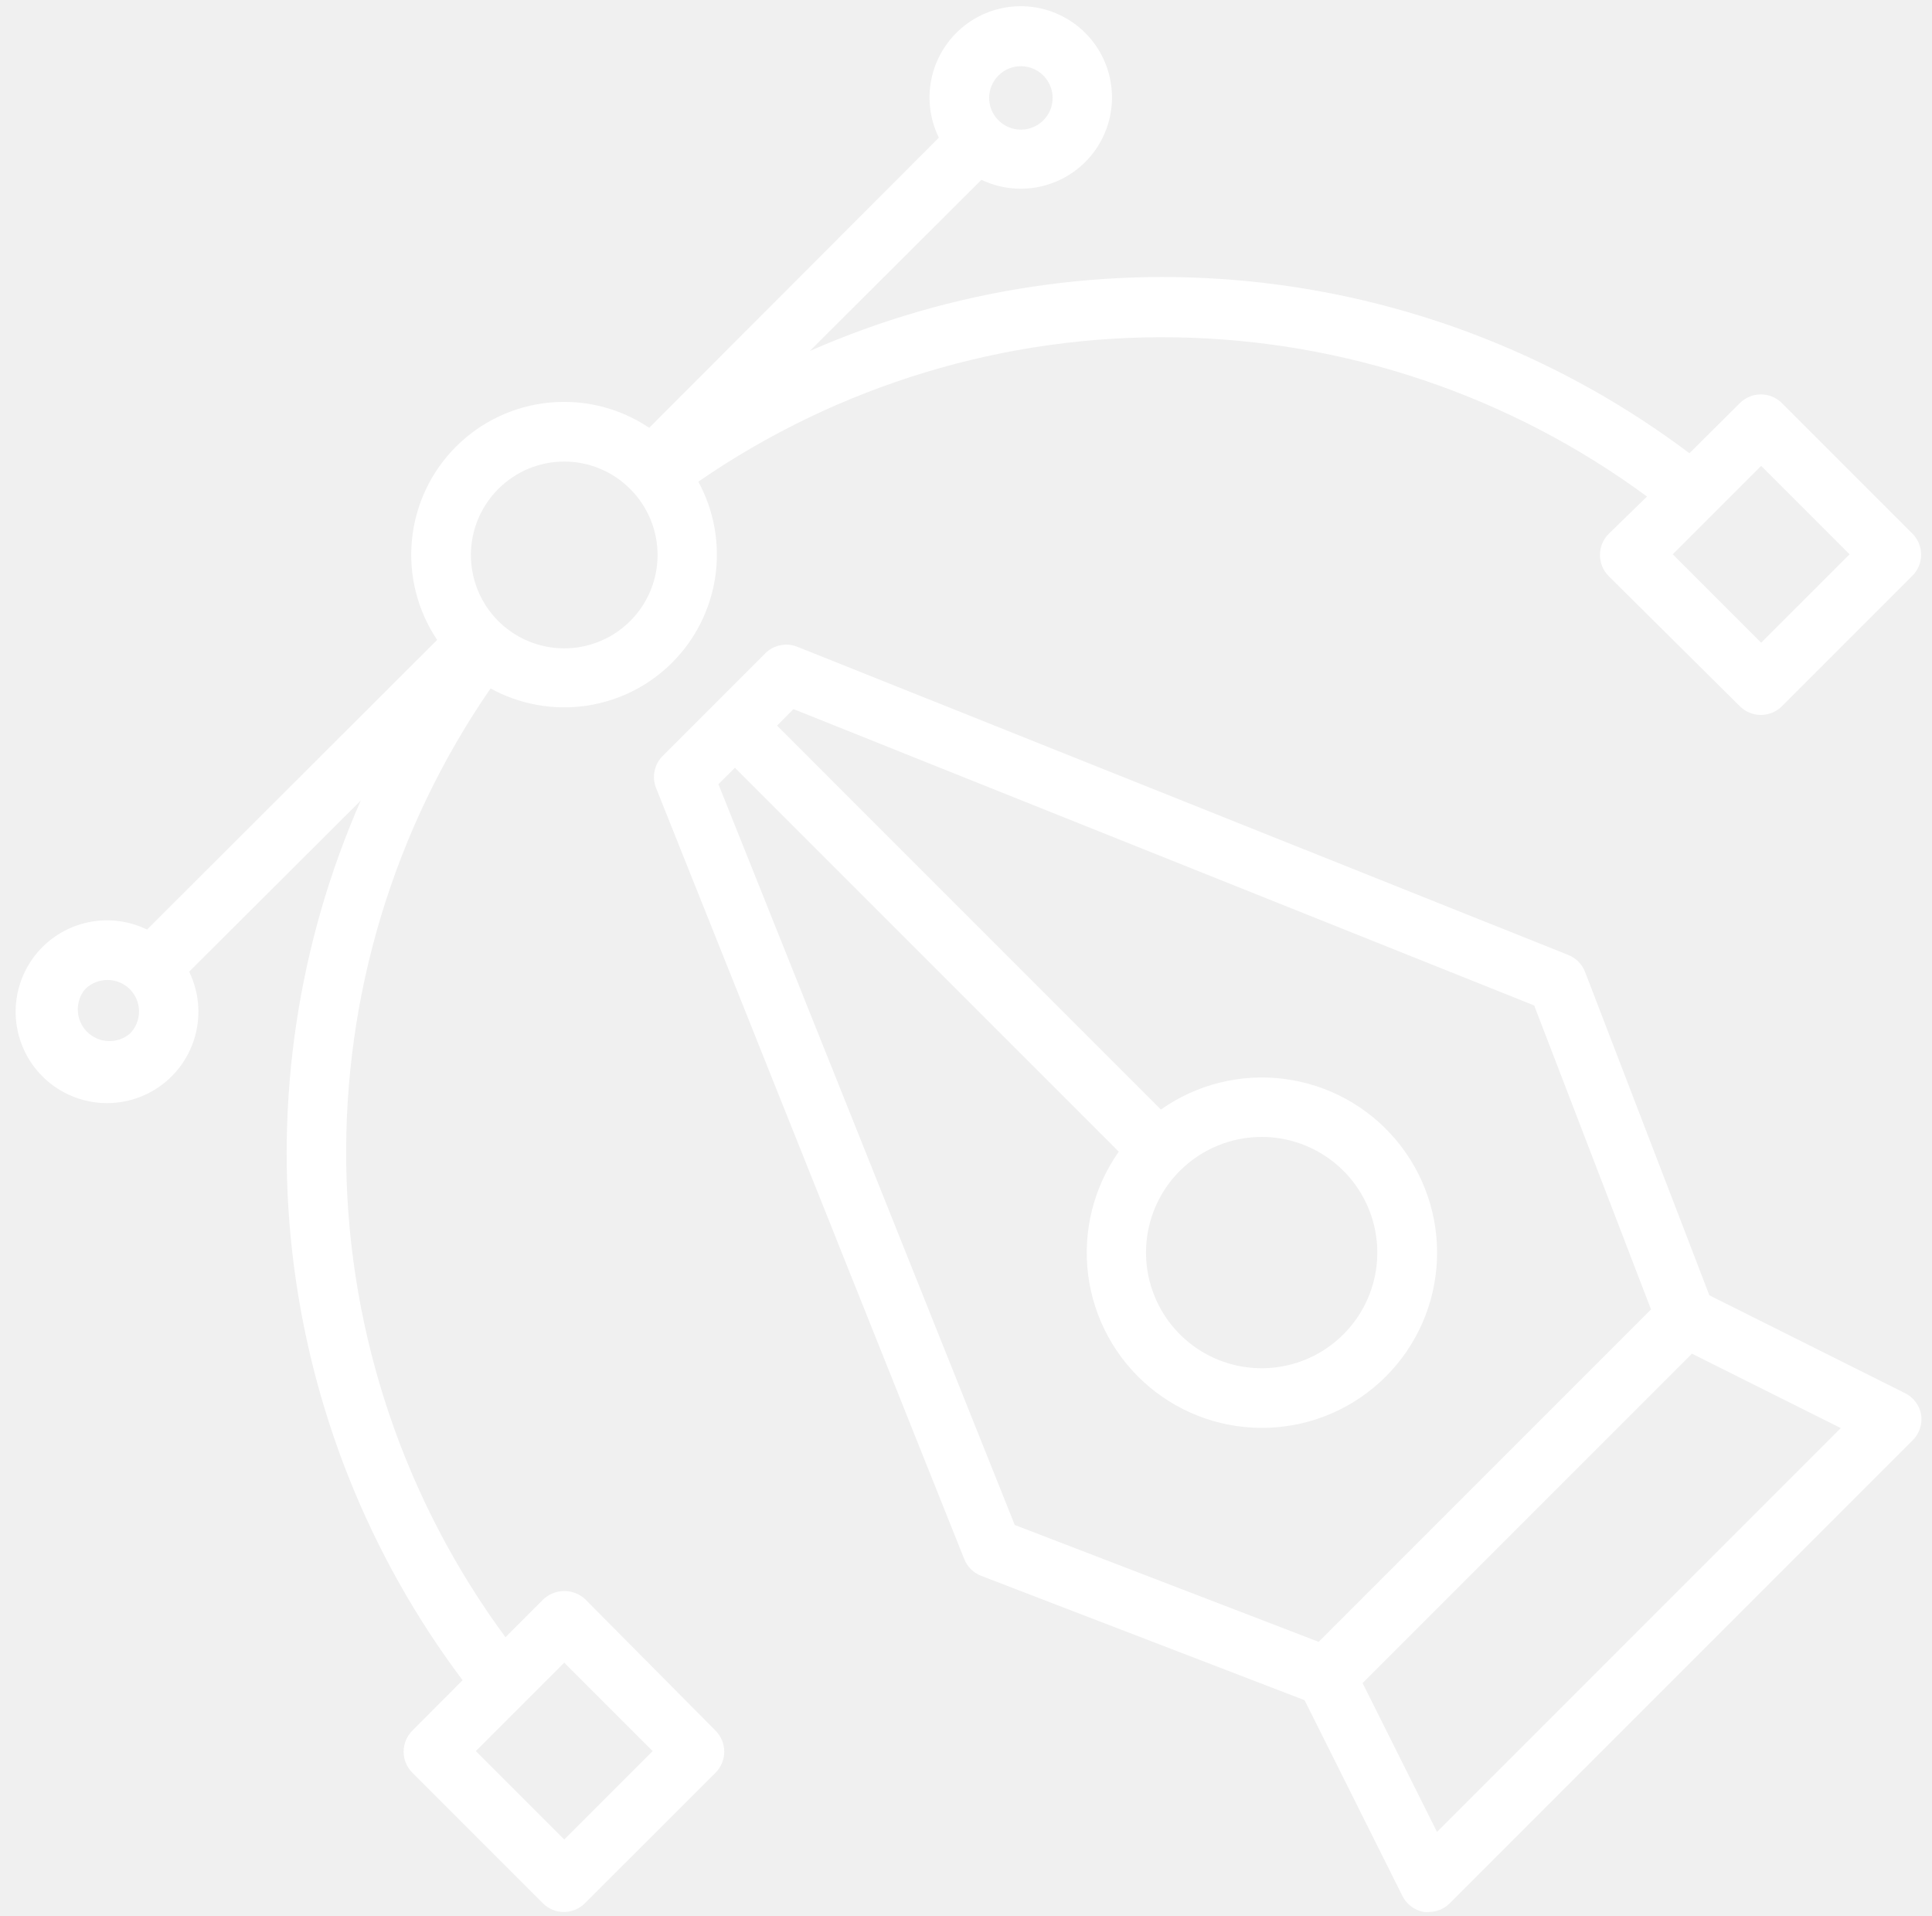
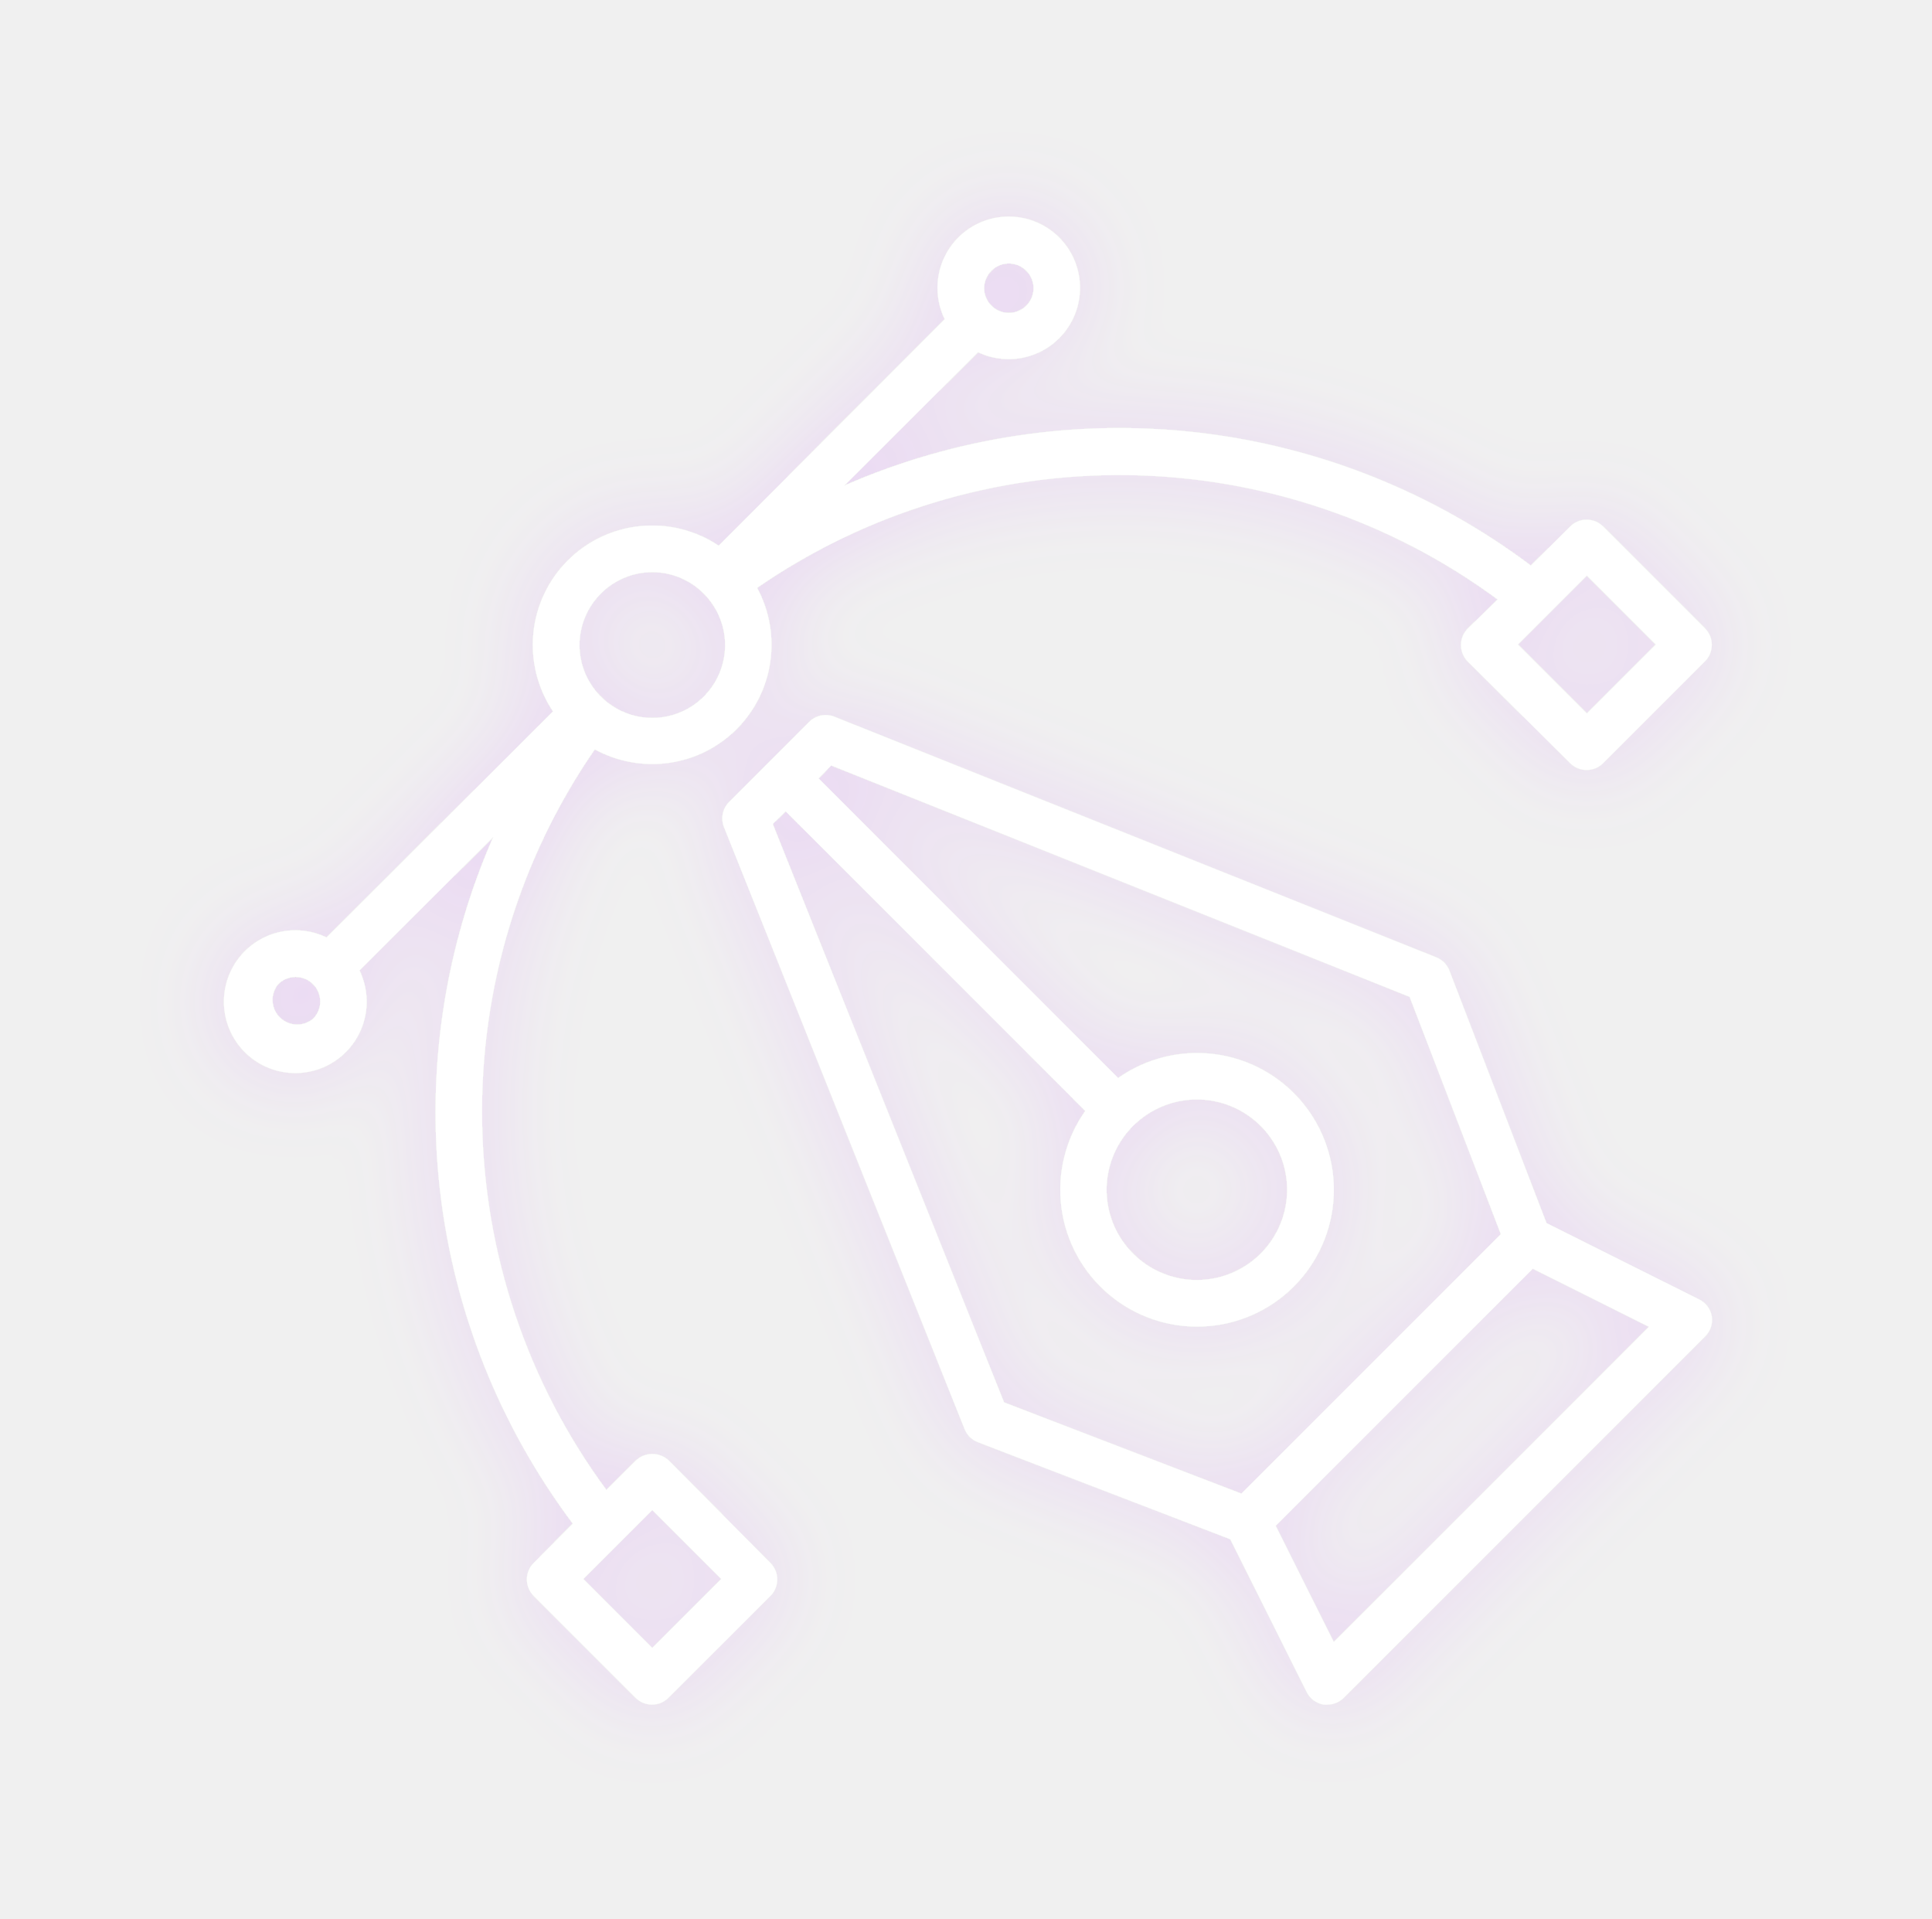
- <svg xmlns="http://www.w3.org/2000/svg" width="114" height="113" viewBox="0 0 114 113" fill="none">
-   <path d="M112.386 82.183L100.864 76.422L93.531 57.347C93.444 57.121 93.312 56.916 93.143 56.744C92.974 56.572 92.771 56.436 92.547 56.346L47.046 38.158C46.728 38.031 46.38 38 46.045 38.069C45.709 38.138 45.401 38.303 45.158 38.544L39.09 44.613C38.852 44.856 38.689 45.163 38.622 45.496C38.555 45.83 38.586 46.176 38.712 46.492L56.9 91.993C56.99 92.217 57.126 92.419 57.298 92.589C57.47 92.758 57.676 92.89 57.901 92.976L76.976 100.309L82.737 111.832C82.859 112.086 83.039 112.307 83.264 112.476C83.489 112.646 83.751 112.759 84.028 112.806C84.122 112.815 84.216 112.815 84.309 112.806C84.774 112.804 85.22 112.618 85.548 112.288L112.843 84.993C113.043 84.799 113.195 84.56 113.285 84.296C113.376 84.032 113.401 83.75 113.361 83.474C113.314 83.196 113.2 82.934 113.031 82.71C112.861 82.485 112.64 82.304 112.386 82.183ZM42.392 46.264L43.367 45.298L66.016 67.947C64.523 70.062 63.879 72.66 64.209 75.228C64.54 77.795 65.822 80.145 67.802 81.813C69.782 83.481 72.316 84.345 74.903 84.234C77.489 84.124 79.94 83.047 81.77 81.216C83.601 79.385 84.678 76.935 84.788 74.348C84.899 71.762 84.035 69.228 82.367 67.248C80.7 65.268 78.35 63.986 75.782 63.655C73.215 63.324 70.616 63.969 68.501 65.462L45.852 42.812L46.818 41.837L90.527 59.323L97.421 77.256L77.81 96.867L59.877 89.973L42.392 46.264ZM74.456 67.078C76.034 67.08 77.563 67.629 78.782 68.633C80.001 69.636 80.834 71.031 81.14 72.579C81.446 74.128 81.205 75.735 80.459 77.126C79.713 78.517 78.508 79.607 77.049 80.209C75.59 80.811 73.967 80.889 72.457 80.429C70.947 79.969 69.643 78.999 68.767 77.686C67.892 76.372 67.499 74.796 67.655 73.225C67.812 71.654 68.508 70.186 69.625 69.071C70.908 67.793 72.645 67.076 74.456 67.078ZM84.792 108.082L80.401 99.299L99.836 79.864L108.618 84.255L84.792 108.082Z" fill="white" />
-   <path d="M34.541 94.364C34.205 94.046 33.76 93.869 33.298 93.869C32.836 93.869 32.391 94.046 32.055 94.364L29.825 96.594C23.872 88.515 20.588 78.78 20.43 68.746C20.273 58.712 23.25 48.879 28.946 40.617C30.653 41.556 32.618 41.916 34.547 41.645C36.476 41.373 38.265 40.484 39.646 39.11C41.026 37.736 41.925 35.951 42.206 34.024C42.488 32.096 42.137 30.13 41.206 28.418C49.468 22.722 59.301 19.745 69.336 19.902C79.37 20.06 89.105 23.344 97.184 29.296L94.918 31.501C94.591 31.83 94.408 32.275 94.409 32.739C94.407 32.97 94.452 33.199 94.539 33.413C94.627 33.627 94.755 33.822 94.918 33.986L102.664 41.67C102.993 41.998 103.438 42.181 103.902 42.181C104.366 42.181 104.812 41.998 105.141 41.67L112.843 33.968C113.006 33.805 113.135 33.612 113.224 33.398C113.312 33.185 113.358 32.957 113.358 32.726C113.358 32.495 113.312 32.267 113.224 32.053C113.135 31.84 113.006 31.646 112.843 31.483L105.141 23.781C104.812 23.454 104.366 23.27 103.902 23.27C103.438 23.27 102.993 23.454 102.664 23.781L99.687 26.741C92.349 21.219 83.675 17.75 74.553 16.69C65.432 15.63 56.193 17.016 47.784 20.707L57.91 10.608C59.058 11.156 60.364 11.281 61.594 10.958C62.825 10.636 63.903 9.888 64.635 8.847C65.367 7.807 65.706 6.54 65.593 5.273C65.48 4.005 64.922 2.819 64.018 1.924C63.113 1.029 61.921 0.483 60.652 0.383C59.384 0.284 58.121 0.637 57.088 1.38C56.055 2.123 55.318 3.208 55.009 4.442C54.7 5.676 54.838 6.98 55.398 8.123L38.308 25.239C36.573 24.075 34.487 23.55 32.408 23.753C30.328 23.956 28.384 24.874 26.906 26.352C25.429 27.829 24.51 29.774 24.307 31.853C24.104 33.933 24.63 36.018 25.794 37.754L8.677 54.844C7.53 54.285 6.223 54.151 4.986 54.465C3.75 54.779 2.665 55.522 1.925 56.561C1.184 57.599 0.836 58.867 0.941 60.138C1.047 61.41 1.6 62.602 2.502 63.504C3.404 64.406 4.597 64.959 5.868 65.065C7.139 65.171 8.407 64.822 9.445 64.082C10.484 63.341 11.227 62.256 11.541 61.02C11.855 59.784 11.721 58.476 11.162 57.329L21.288 47.23C17.593 55.636 16.203 64.874 17.258 73.995C18.314 83.116 21.778 91.792 27.295 99.132L24.327 102.11C24 102.439 23.816 102.884 23.816 103.348C23.816 103.812 24 104.257 24.327 104.586L32.029 112.288C32.357 112.618 32.802 112.804 33.267 112.806C33.499 112.806 33.728 112.761 33.943 112.672C34.157 112.583 34.351 112.452 34.514 112.288L42.225 104.586C42.552 104.257 42.736 103.812 42.736 103.348C42.736 102.884 42.552 102.439 42.225 102.11L34.541 94.364ZM103.92 27.487L109.137 32.704L103.92 37.92L98.703 32.704L103.92 27.487ZM58.911 4.46C59.172 4.197 59.505 4.018 59.869 3.944C60.232 3.871 60.609 3.907 60.952 4.048C61.294 4.189 61.587 4.429 61.794 4.737C62 5.045 62.11 5.407 62.11 5.778C62.11 6.148 62 6.511 61.794 6.819C61.587 7.126 61.294 7.366 60.952 7.507C60.609 7.648 60.232 7.685 59.869 7.611C59.505 7.538 59.172 7.358 58.911 7.095C58.738 6.922 58.601 6.717 58.507 6.491C58.413 6.265 58.365 6.022 58.365 5.778C58.365 5.533 58.413 5.291 58.507 5.065C58.601 4.839 58.738 4.633 58.911 4.46ZM29.403 28.849C29.913 28.336 30.519 27.929 31.187 27.652C31.855 27.374 32.571 27.232 33.294 27.232C34.017 27.232 34.733 27.374 35.4 27.652C36.068 27.929 36.674 28.336 37.184 28.849C37.955 29.618 38.48 30.599 38.694 31.668C38.907 32.736 38.798 33.844 38.382 34.85C37.965 35.857 37.259 36.718 36.354 37.323C35.448 37.928 34.383 38.252 33.294 38.252C32.204 38.252 31.139 37.928 30.233 37.323C29.328 36.718 28.622 35.857 28.205 34.85C27.789 33.844 27.68 32.736 27.893 31.668C28.107 30.599 28.632 29.618 29.403 28.849ZM7.658 60.991C7.3 61.29 6.842 61.444 6.376 61.423C5.909 61.402 5.468 61.208 5.138 60.877C4.807 60.547 4.613 60.106 4.592 59.639C4.57 59.173 4.725 58.715 5.024 58.357C5.375 58.011 5.848 57.818 6.341 57.818C6.834 57.818 7.307 58.011 7.658 58.357C7.831 58.53 7.969 58.735 8.062 58.961C8.156 59.187 8.204 59.429 8.204 59.674C8.204 59.919 8.156 60.161 8.062 60.387C7.969 60.613 7.831 60.818 7.658 60.991ZM33.294 108.529L28.077 103.313L33.294 98.096L38.51 103.313L33.294 108.529Z" fill="white" />
+ <svg xmlns="http://www.w3.org/2000/svg" width="146" height="145" viewBox="0 0 146 145" fill="none">
+   <g filter="url(#filter0_d_1_12111)">
+     <path d="M128.386 98.183L116.864 92.422L109.531 73.347C109.444 73.121 109.312 72.916 109.143 72.744C108.974 72.572 108.771 72.436 108.547 72.346L63.046 54.158C62.728 54.031 62.38 54 62.045 54.069C61.709 54.138 61.401 54.303 61.158 54.544L55.09 60.613C54.852 60.856 54.689 61.163 54.622 61.496C54.555 61.83 54.586 62.176 54.712 62.492L72.9 107.993C72.99 108.217 73.126 108.42 73.298 108.589C73.47 108.758 73.676 108.89 73.901 108.976L92.976 116.309L98.737 127.832C98.859 128.086 99.039 128.307 99.264 128.476C99.489 128.646 99.751 128.759 100.028 128.806C100.122 128.815 100.216 128.815 100.309 128.806C100.774 128.804 101.22 128.618 101.548 128.288L128.843 100.993C129.043 100.799 129.195 100.56 129.285 100.296C129.376 100.032 129.401 99.75 129.361 99.474C129.314 99.196 129.2 98.934 129.031 98.71C128.861 98.485 128.64 98.304 128.386 98.183ZM58.392 62.264L59.367 61.298L82.016 83.947C80.523 86.062 79.879 88.66 80.209 91.228C80.54 93.795 81.822 96.145 83.802 97.813C85.782 99.481 88.316 100.345 90.903 100.234C93.489 100.124 95.94 99.047 97.77 97.216C99.601 95.385 100.678 92.935 100.789 90.348C100.899 87.762 100.035 85.228 98.367 83.248C96.7 81.268 94.35 79.986 91.782 79.655C89.215 79.324 86.616 79.969 84.501 81.462L61.852 58.812L62.818 57.837L106.527 75.323L113.421 93.256L93.81 112.867L75.877 105.973L58.392 62.264ZM90.456 83.078C92.034 83.08 93.563 83.629 94.782 84.633C96.001 85.636 96.834 87.031 97.14 88.579C97.446 90.128 97.205 91.735 96.459 93.126C95.713 94.517 94.508 95.607 93.049 96.209C91.59 96.811 89.967 96.889 88.457 96.429C86.947 95.969 85.643 94.999 84.767 93.686C83.892 92.372 83.499 90.796 83.655 89.225C83.812 87.654 84.508 86.186 85.625 85.071C86.908 83.793 88.645 83.076 90.456 83.078ZM100.792 124.082L96.401 115.299L115.836 95.864L124.618 100.255L100.792 124.082Z" fill="white" />
+     <path d="M50.541 110.364C50.205 110.046 49.76 109.869 49.298 109.869C48.836 109.869 48.391 110.046 48.055 110.364L45.825 112.594C39.872 104.515 36.588 94.78 36.431 84.746C36.273 74.712 39.25 64.879 44.946 56.617C46.653 57.556 48.618 57.916 50.547 57.645C52.476 57.373 54.265 56.484 55.646 55.11C57.026 53.736 57.925 51.951 58.206 50.024C58.488 48.096 58.137 46.13 57.206 44.418C65.468 38.722 75.302 35.745 85.336 35.902C95.37 36.06 105.105 39.344 113.184 45.296L110.918 47.501C110.592 47.83 110.408 48.275 110.409 48.739C110.407 48.97 110.452 49.199 110.539 49.413C110.627 49.627 110.755 49.822 110.918 49.986L118.664 57.67C118.993 57.998 119.438 58.181 119.902 58.181C120.366 58.181 120.812 57.998 121.141 57.67L128.843 49.968C129.006 49.805 129.135 49.612 129.224 49.398C129.312 49.185 129.358 48.957 129.358 48.726C129.358 48.495 129.312 48.267 129.224 48.053C129.135 47.84 129.006 47.646 128.843 47.483L121.141 39.781C120.812 39.454 120.366 39.27 119.902 39.27C119.438 39.27 118.993 39.454 118.664 39.781L115.687 42.741C108.349 37.219 99.675 33.75 90.553 32.69C81.432 31.63 72.192 33.016 63.784 36.707L73.91 26.608C75.058 27.157 76.364 27.281 77.594 26.958C78.825 26.636 79.903 25.888 80.635 24.847C81.367 23.807 81.706 22.54 81.593 21.273C81.48 20.005 80.922 18.819 80.018 17.924C79.113 17.029 77.921 16.483 76.652 16.384C75.384 16.284 74.121 16.637 73.088 17.38C72.055 18.123 71.318 19.208 71.009 20.442C70.7 21.676 70.838 22.98 71.398 24.122L54.308 41.239C52.573 40.075 50.487 39.55 48.408 39.753C46.328 39.956 44.384 40.874 42.906 42.352C41.429 43.829 40.51 45.774 40.307 47.853C40.104 49.933 40.63 52.018 41.794 53.754L24.677 70.844C23.53 70.285 22.223 70.151 20.986 70.465C19.75 70.779 18.665 71.522 17.924 72.561C17.184 73.599 16.835 74.867 16.941 76.138C17.047 77.409 17.6 78.602 18.502 79.504C19.404 80.406 20.597 80.959 21.868 81.065C23.139 81.171 24.407 80.822 25.445 80.082C26.484 79.341 27.227 78.256 27.541 77.02C27.855 75.784 27.721 74.476 27.162 73.329L37.288 63.23C33.593 71.636 32.203 80.874 33.258 89.995C34.314 99.116 37.778 107.792 43.295 115.132L40.327 118.11C40 118.439 39.816 118.884 39.816 119.348C39.816 119.812 40 120.257 40.327 120.586L48.029 128.288C48.357 128.618 48.802 128.804 49.267 128.806C49.499 128.806 49.728 128.761 49.943 128.672C50.157 128.583 50.351 128.452 50.514 128.288L58.225 120.586C58.552 120.257 58.736 119.812 58.736 119.348C58.736 118.884 58.552 118.439 58.225 118.11L50.541 110.364ZM119.92 43.487L125.137 48.704L119.92 53.92L114.703 48.704L119.92 43.487ZM74.911 20.46C75.172 20.197 75.505 20.018 75.869 19.944C76.232 19.871 76.609 19.907 76.952 20.048C77.294 20.189 77.587 20.429 77.794 20.737C78 21.045 78.11 21.407 78.11 21.778C78.11 22.148 78 22.511 77.794 22.819C77.587 23.127 77.294 23.366 76.952 23.507C76.609 23.648 76.232 23.685 75.869 23.611C75.505 23.538 75.172 23.358 74.911 23.095C74.738 22.922 74.601 22.717 74.507 22.491C74.413 22.265 74.365 22.022 74.365 21.778C74.365 21.533 74.413 21.291 74.507 21.065C74.601 20.839 74.738 20.633 74.911 20.46ZM45.403 44.849C45.913 44.336 46.519 43.929 47.187 43.652C47.855 43.374 48.571 43.231 49.294 43.231C50.017 43.231 50.733 43.374 51.4 43.652C52.068 43.929 52.674 44.336 53.184 44.849C53.955 45.618 54.48 46.599 54.694 47.668C54.907 48.736 54.798 49.844 54.382 50.85C53.965 51.857 53.259 52.718 52.354 53.323C51.448 53.928 50.383 54.252 49.294 54.252C48.204 54.252 47.139 53.928 46.233 53.323C45.328 52.718 44.622 51.857 44.205 50.85C43.789 49.844 43.68 48.736 43.894 47.668C44.107 46.599 44.632 45.618 45.403 44.849ZM23.658 76.991C23.3 77.29 22.842 77.445 22.376 77.423C21.909 77.402 21.468 77.208 21.138 76.877C20.807 76.547 20.613 76.106 20.592 75.639C20.57 75.173 20.725 74.715 21.024 74.357C21.375 74.011 21.848 73.818 22.341 73.818C22.834 73.818 23.307 74.011 23.658 74.357C23.831 74.53 23.969 74.735 24.062 74.961C24.156 75.187 24.204 75.429 24.204 75.674C24.204 75.919 24.156 76.161 24.062 76.387C23.969 76.613 23.831 76.818 23.658 76.991ZM49.294 124.529L44.077 119.313L49.294 114.096L54.51 119.313L49.294 124.529Z" fill="white" />
+   </g>
+   <defs>
+     <filter id="filter0_d_1_12111" x="-5.661" y="-6.223" width="157.624" height="157.624" filterUnits="userSpaceOnUse" color-interpolation-filters="sRGB">
+       <feFlood flood-opacity="0" result="BackgroundImageFix" />
+       <feColorMatrix in="SourceAlpha" type="matrix" values="0 0 0 0 0 0 0 0 0 0 0 0 0 0 0 0 0 0 127 0" result="hardAlpha" />
+       <feOffset />
+       <feGaussianBlur stdDeviation="3.308" />
+       <feComposite in2="hardAlpha" operator="out" />
+       <feColorMatrix type="matrix" values="0 0 0 0 0.914 0 0 0 0 0.824 0 0 0 0 0.957 0 0 0 1 0" />
+       <feBlend mode="normal" in2="BackgroundImageFix" result="effect1_dropShadow_1_12111" />
+       <feBlend mode="normal" in="SourceGraphic" in2="effect1_dropShadow_1_12111" result="shape" />
+     </filter>
+   </defs>
</svg>
